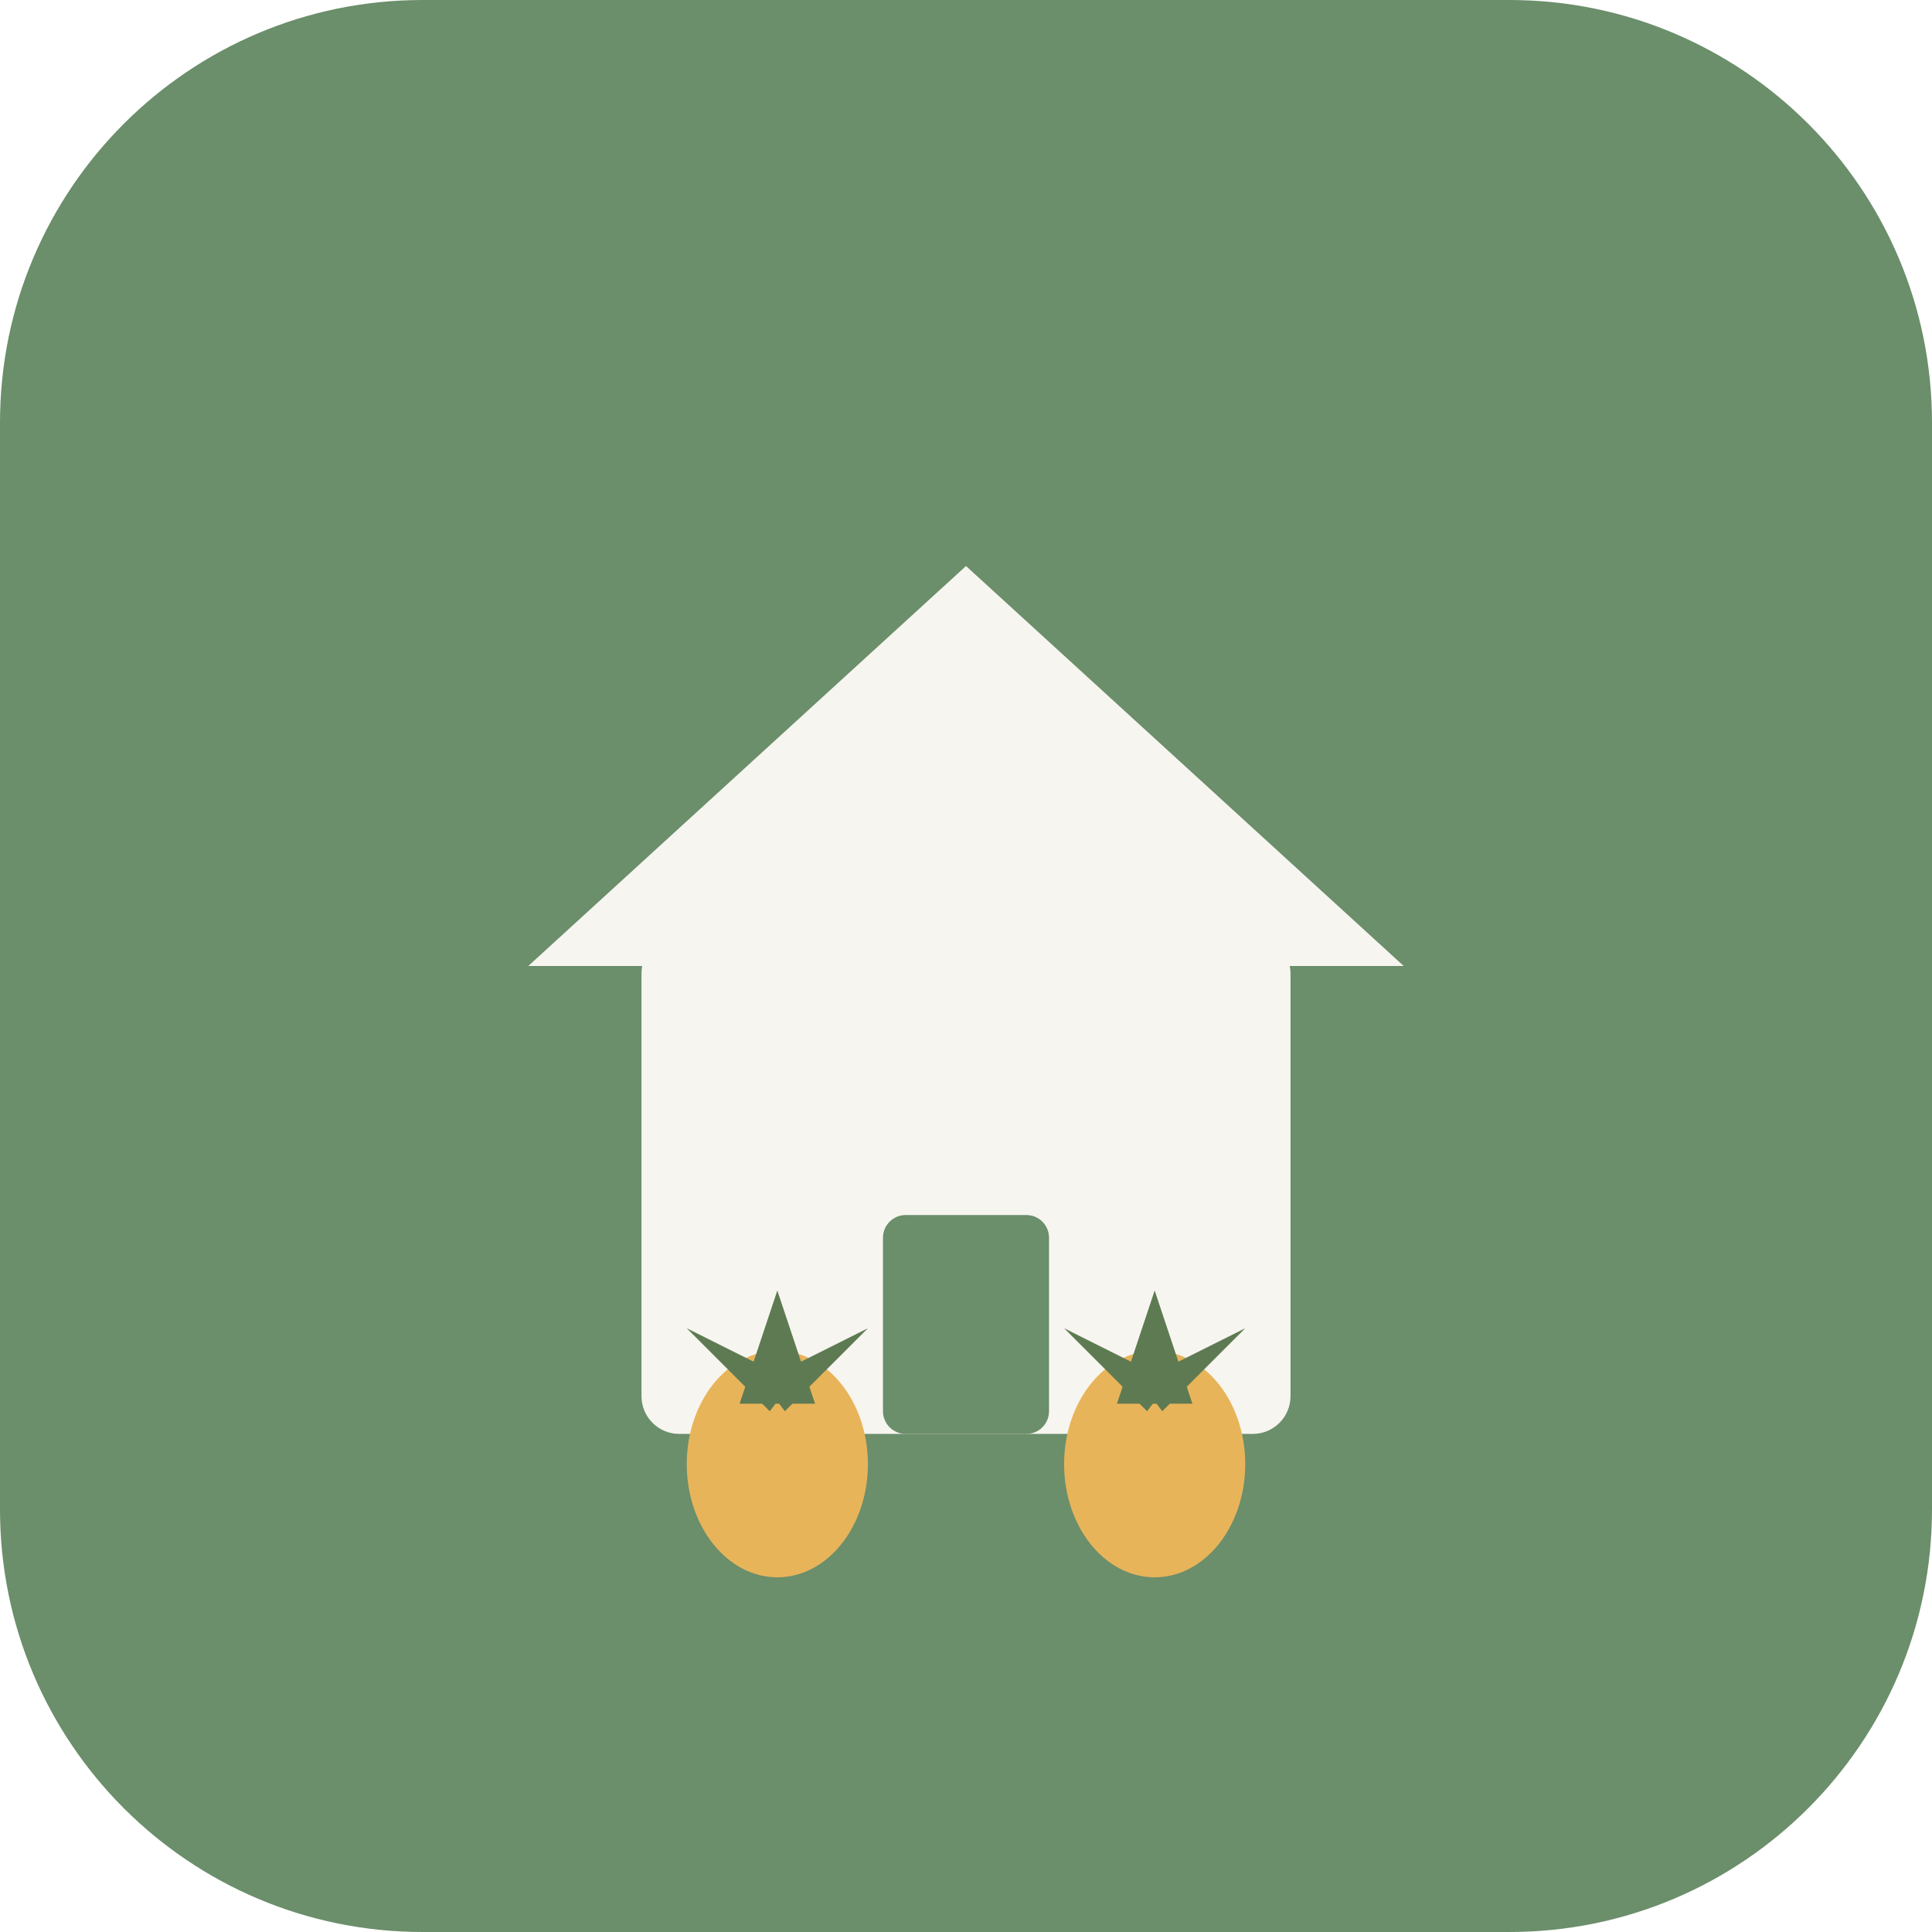
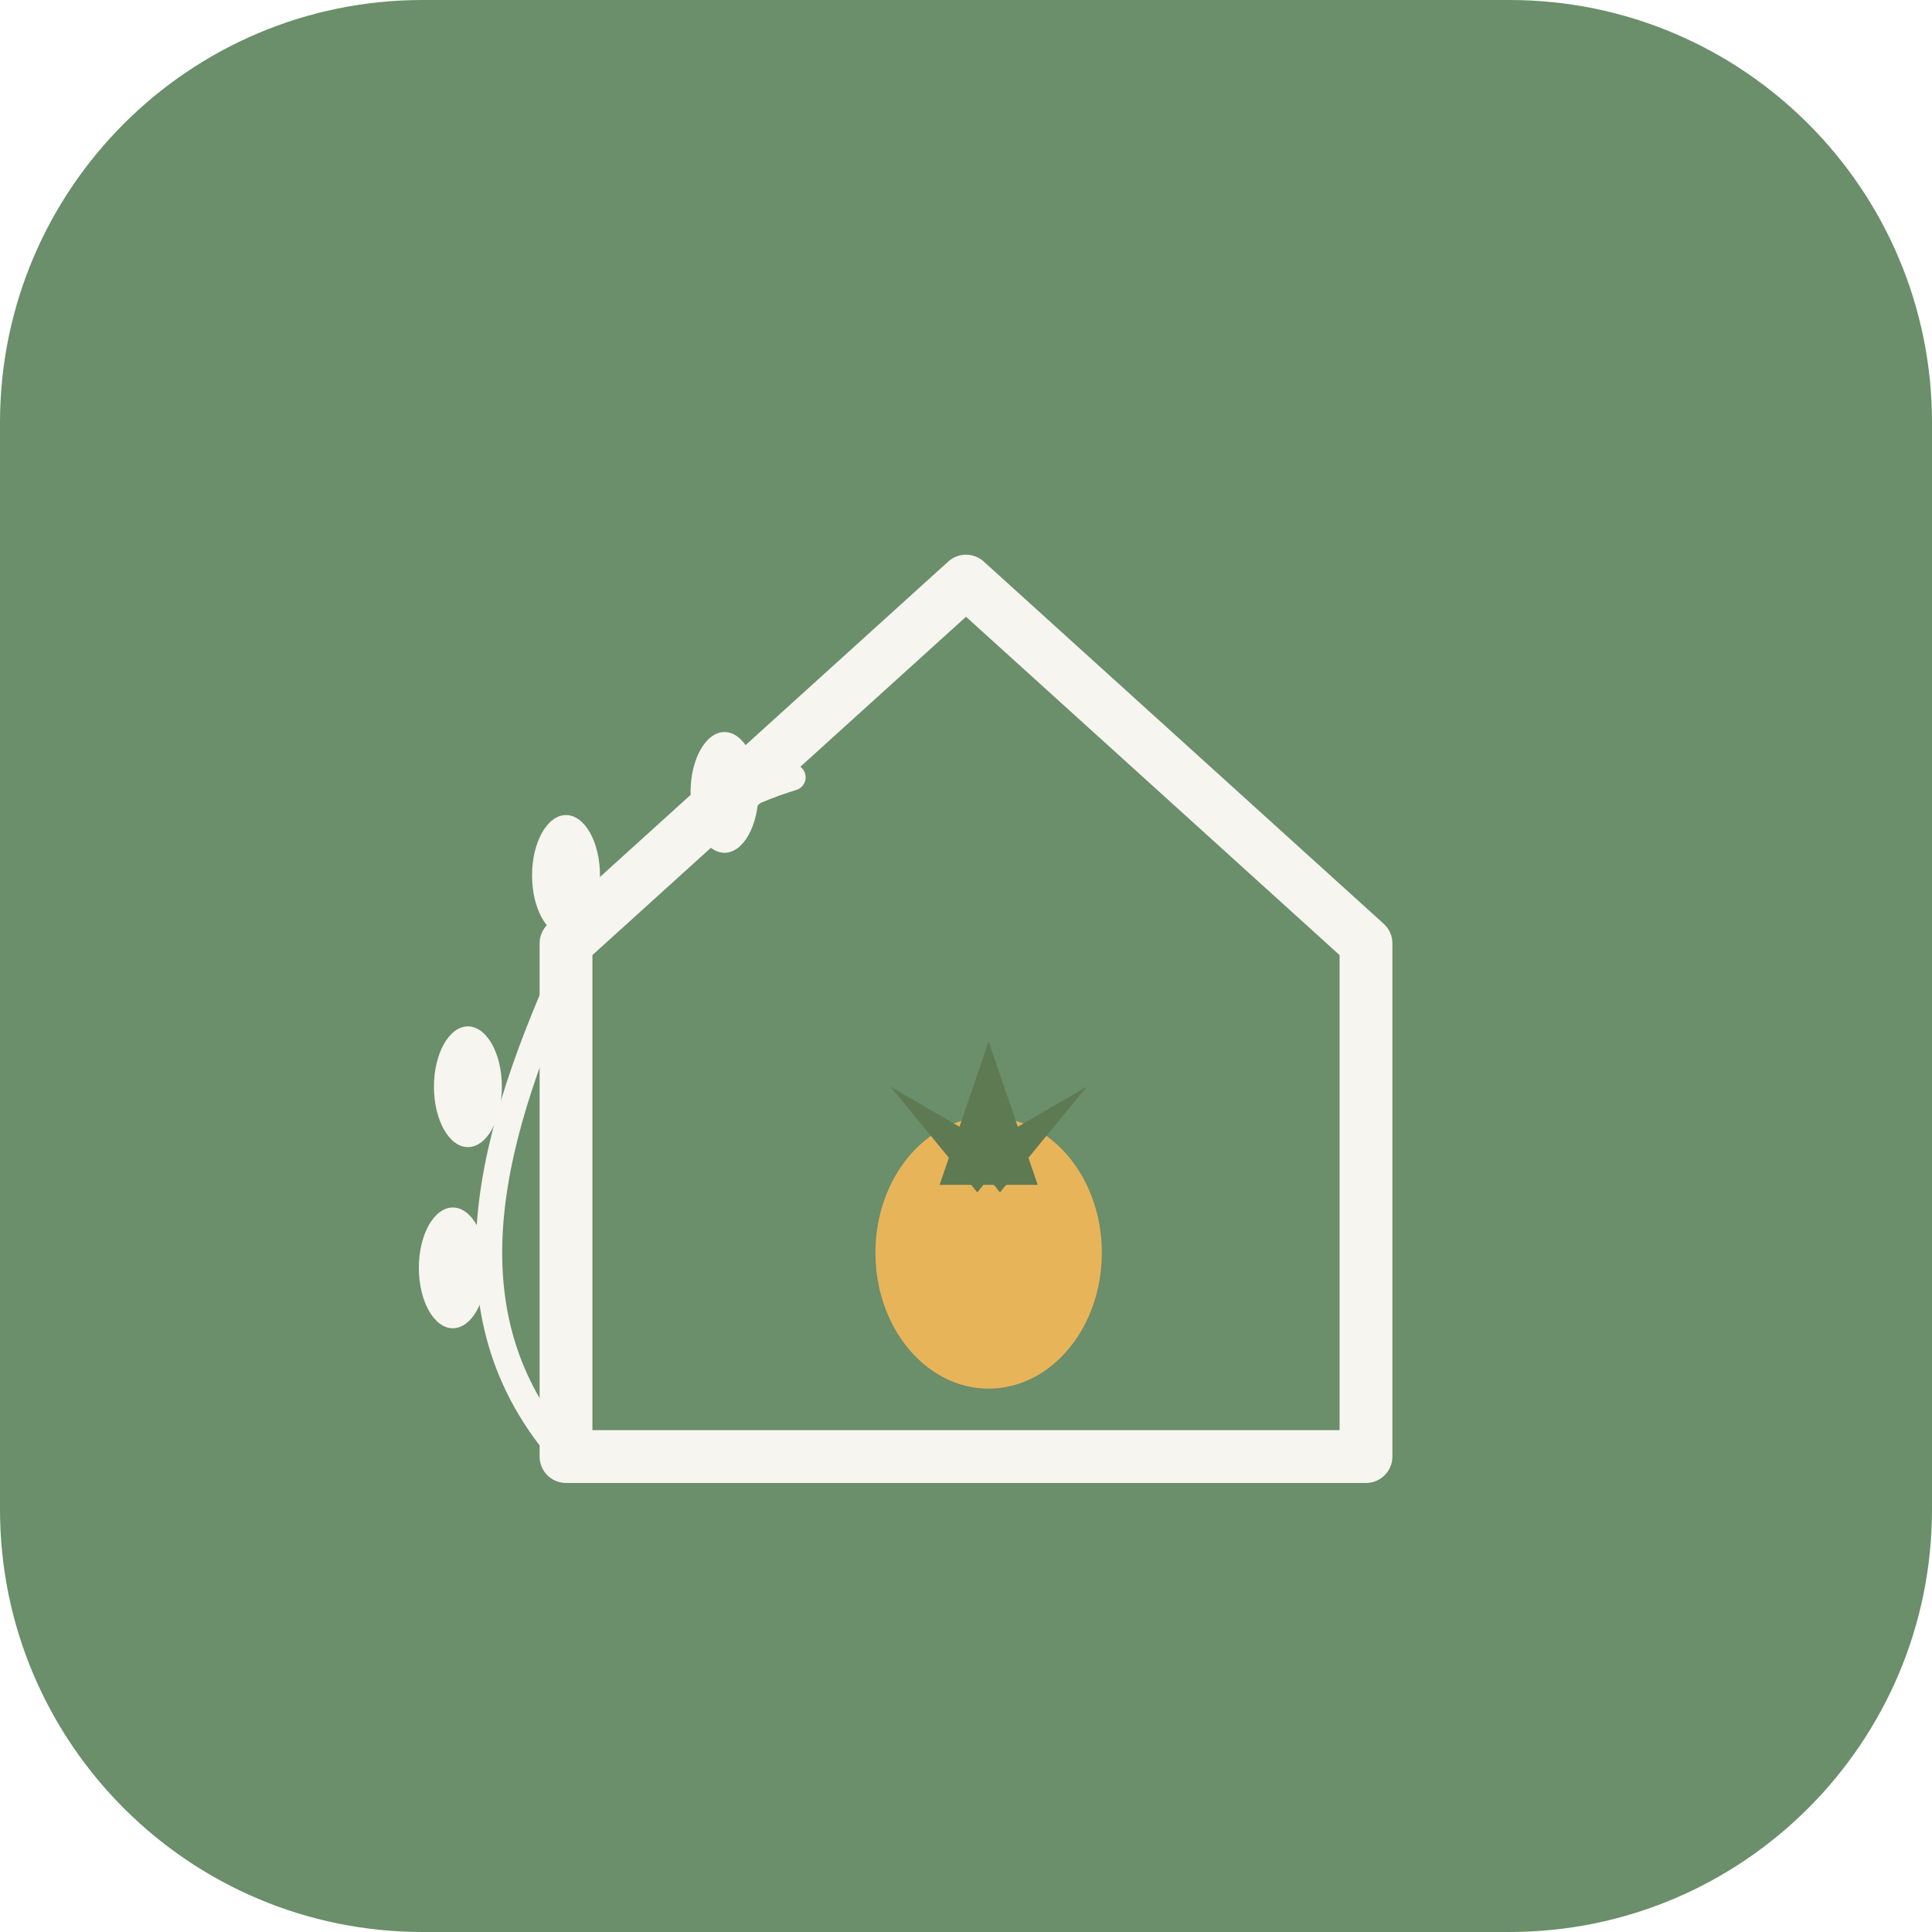
<svg xmlns="http://www.w3.org/2000/svg" viewBox="0 0 512 512" role="img" aria-label="Casa Bevk">
  <rect width="512" height="512" rx="112" fill="#6B8E6B" />
-   <path d="M256 150 L372 256 L140 256 Z" fill="#F7F5F0" />
-   <rect x="170" y="248" width="172" height="132" rx="10" fill="#F7F5F0" />
-   <rect x="234" y="322" width="44" height="58" rx="6" fill="#6B8E6B" />
-   <ellipse cx="206" cy="388" rx="24" ry="30" fill="#E8B45A" />
-   <path d="M206 342 L196 372 L216 372 Z" fill="#5E7A52" />
-   <path d="M182 352 L204 374 L210 366 Z" fill="#5E7A52" />
-   <path d="M230 352 L208 374 L202 366 Z" fill="#5E7A52" />
-   <ellipse cx="306" cy="388" rx="24" ry="30" fill="#E8B45A" />
-   <path d="M306 342 L296 372 L316 372 Z" fill="#5E7A52" />
-   <path d="M282 352 L304 374 L310 366 Z" fill="#5E7A52" />
-   <path d="M330 352 L308 374 L302 366 Z" fill="#5E7A52" />
+   <path d="M150 386 L150 250 L256 154 L362 250 L362 386 Z" fill="none" stroke="#F7F5F0" stroke-width="14" stroke-linejoin="round" stroke-linecap="round" />
+   <path d="M150 386 C 116 348 130 300 152 252 C 162 232 184 214 210 206" fill="none" stroke="#F7F5F0" stroke-width="7" stroke-linecap="round" />
+   <ellipse cx="120" cy="336" rx="9" ry="16" fill="#F7F5F0" />
+   <ellipse cx="124" cy="288" rx="9" ry="16" fill="#F7F5F0" />
+   <ellipse cx="150" cy="232" rx="9" ry="16" fill="#F7F5F0" />
+   <ellipse cx="192" cy="210" rx="9" ry="16" fill="#F7F5F0" />
+   <ellipse cx="262" cy="332" rx="30" ry="36" fill="#E8B45A" />
+   <path d="M262 276 L249 314 L275 314 Z" fill="#5E7A52" />
+   <path d="M236 288 L259 316 L267 306 Z" fill="#5E7A52" />
+   <path d="M288 288 L265 316 L257 306 Z" fill="#5E7A52" />
</svg>
